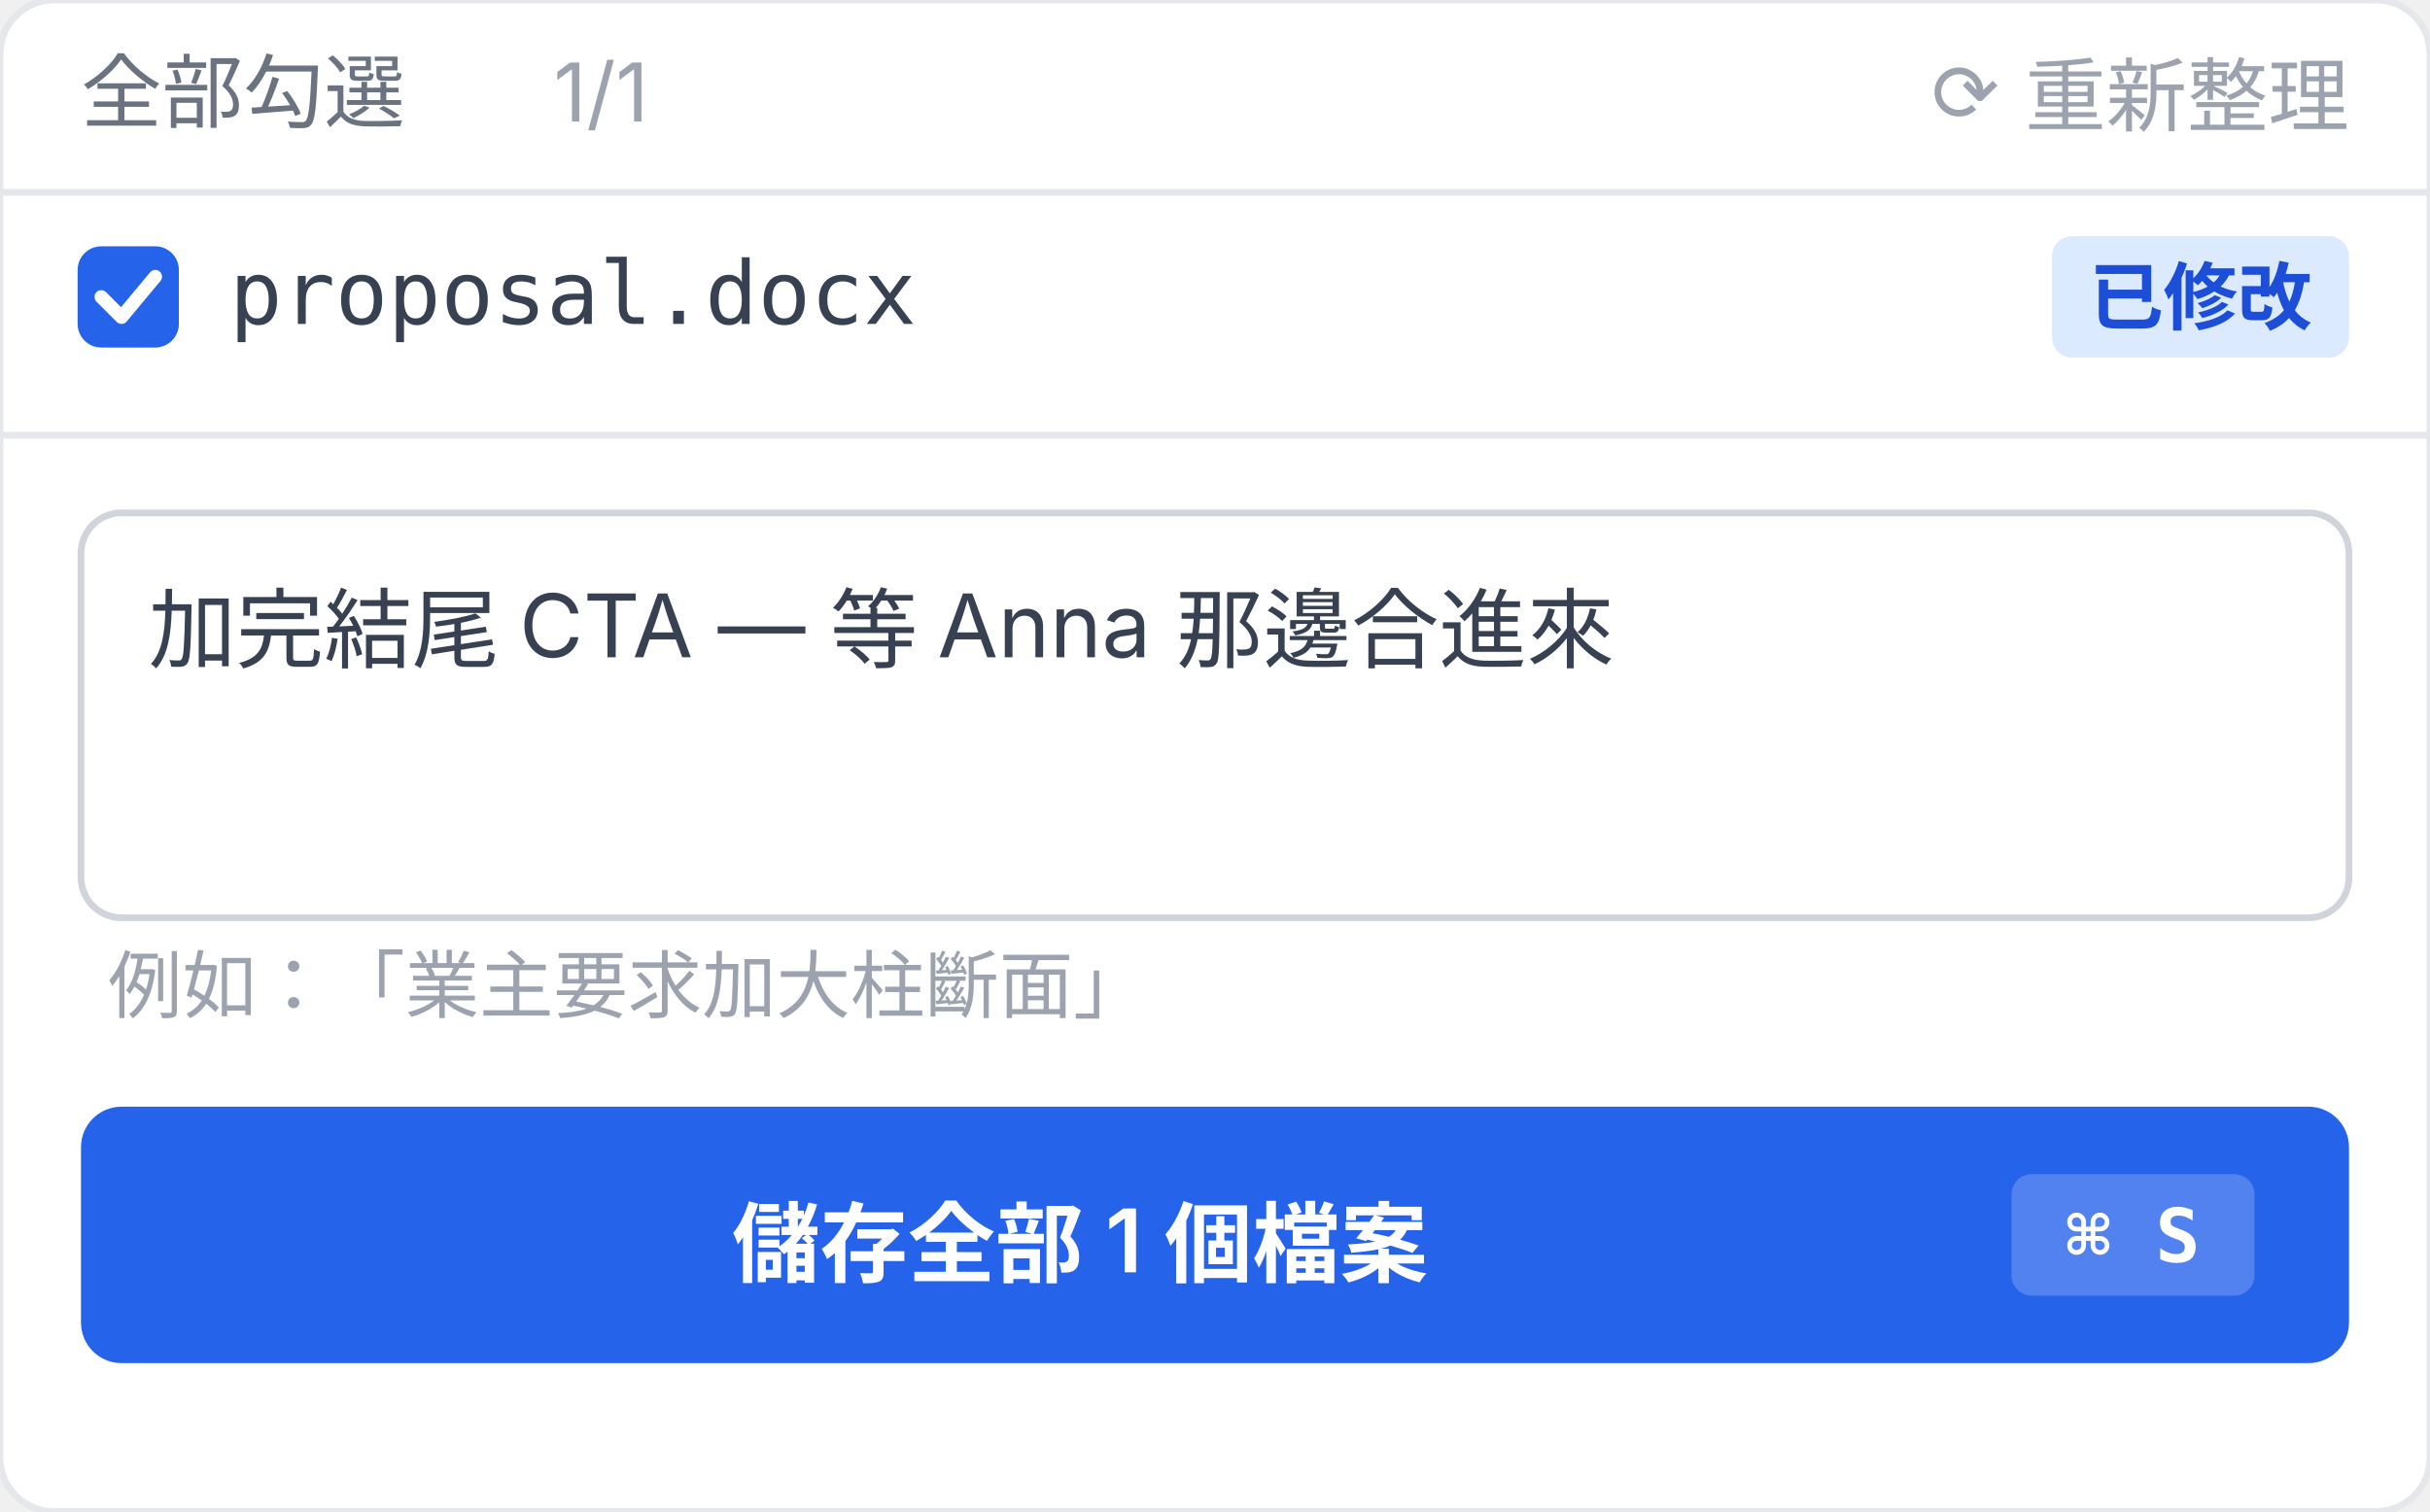
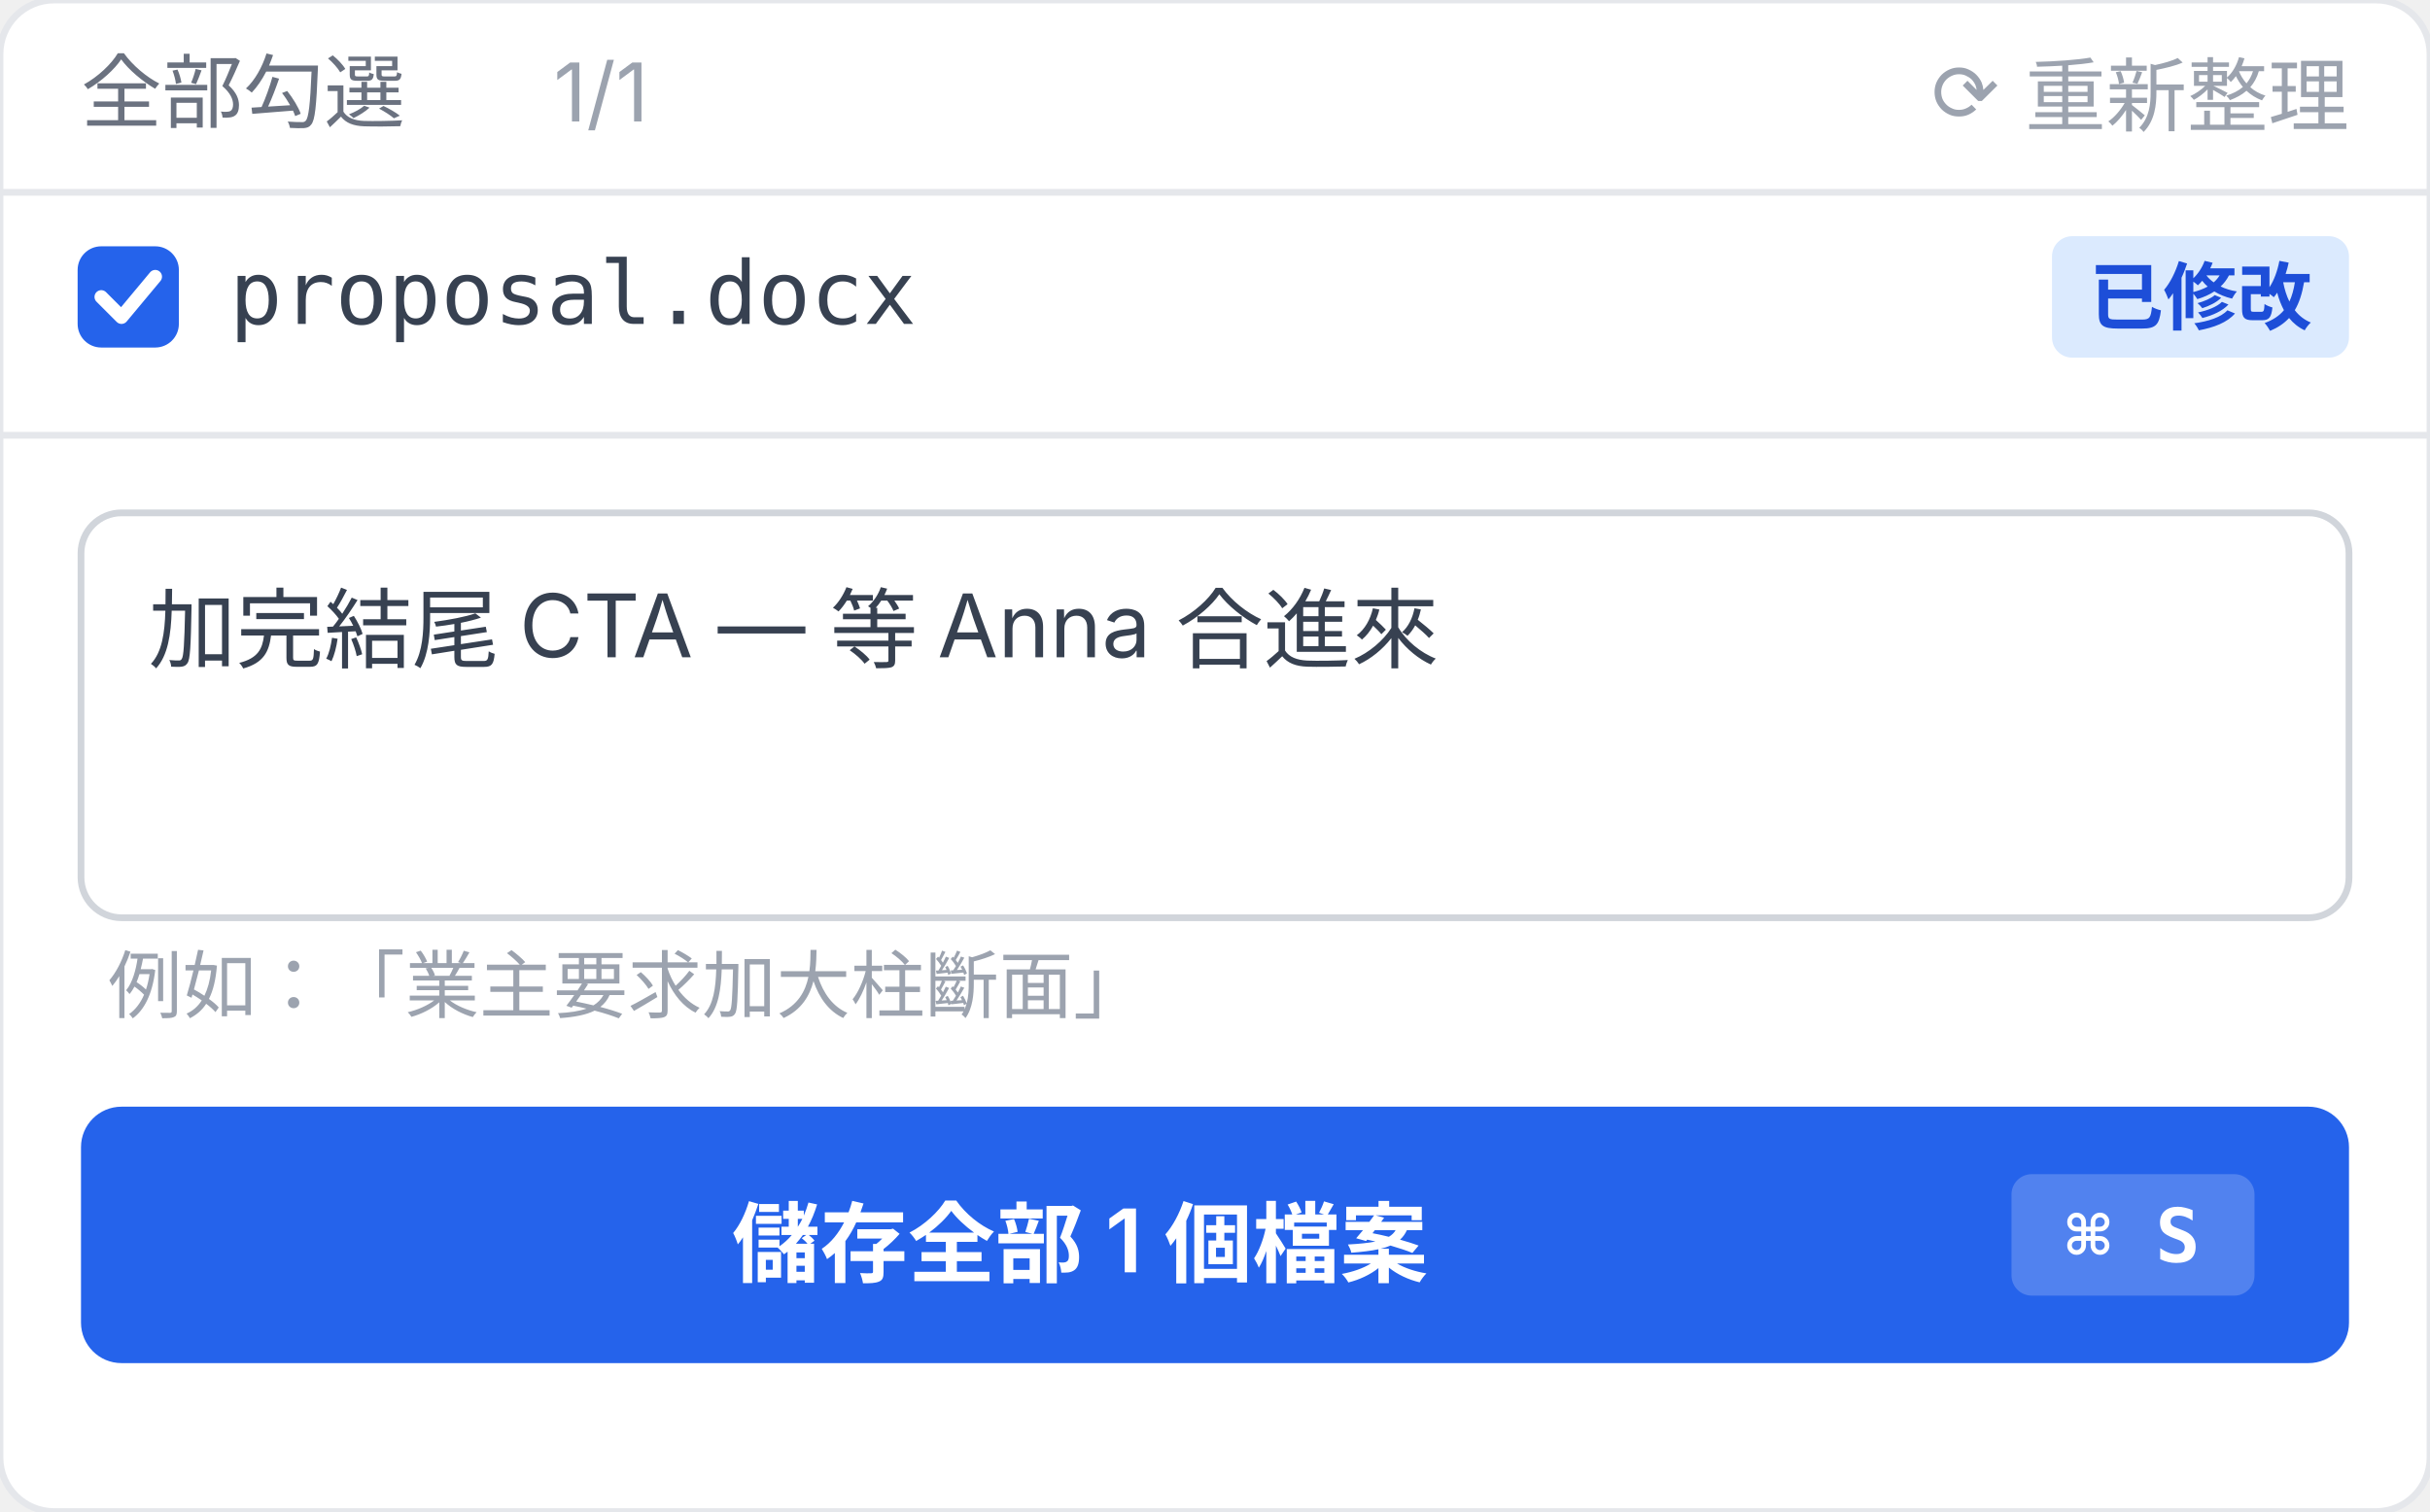
<svg xmlns="http://www.w3.org/2000/svg" viewBox="0 0 360 224" font-family="'Noto Sans TC','PingFang TC','Microsoft JhengHei',-apple-system,system-ui,sans-serif">
  <rect x="0" y="0" width="360" height="224" rx="8" fill="#FFFFFF" stroke="#E5E7EB" stroke-width="1" />
  <text x="12" y="18" font-size="12" fill="#6B7280">全部勾選</text>
  <text x="82" y="18" font-size="12" fill="#9CA3AF">1/1</text>
  <text x="348" y="18" font-size="12" fill="#9CA3AF" text-anchor="end">⟳ 重新整理</text>
  <rect x="0" y="28" width="360" height="1" fill="#E5E7EB" />
  <rect x="12" y="37" width="14" height="14" rx="3" fill="#2563EB" stroke="#2563EB" stroke-width="1" />
  <path d="M 15 44 L 18 47 L 23 41" stroke="white" stroke-width="2" fill="none" stroke-linecap="round" stroke-linejoin="round" />
  <text x="34" y="48" font-size="13" fill="#374151" font-family="'JetBrains Mono',ui-monospace,monospace">proposal.docx</text>
  <rect x="304" y="35" width="44" height="18" rx="3" fill="#DBEAFE" />
  <text x="326" y="48" font-size="11" font-weight="600" fill="#1D4ED8" text-anchor="middle">已修改</text>
  <rect x="0" y="64" width="360" height="1" fill="#E5E7EB" />
  <rect x="12" y="76" width="336" height="60" rx="6" fill="white" stroke="#D1D5DB" stroke-width="1" />
-   <text x="22" y="98" font-size="13" fill="#374151">加完結尾 CTA — 等 Anna 那邊合進來</text>
+   <text x="22" y="98" font-size="13" fill="#374151">加完結尾 CTA — 等 Anna 合進來</text>
  <text x="16" y="150" font-size="11" fill="#9CA3AF">例如：「業主要求加大柱斷面」</text>
  <rect x="12" y="164" width="336" height="38" rx="6" fill="#2563EB" />
  <text x="160" y="189" font-size="13" font-weight="600" fill="#FFFFFF" text-anchor="middle">儲存全部 1 個檔案</text>
  <rect x="298" y="174" width="36" height="18" rx="3" fill="rgba(255,255,255,0.2)" />
  <text x="316" y="187" font-size="11" font-weight="600" fill="white" font-family="ui-monospace,monospace" text-anchor="middle">⌘ S</text>
</svg>
